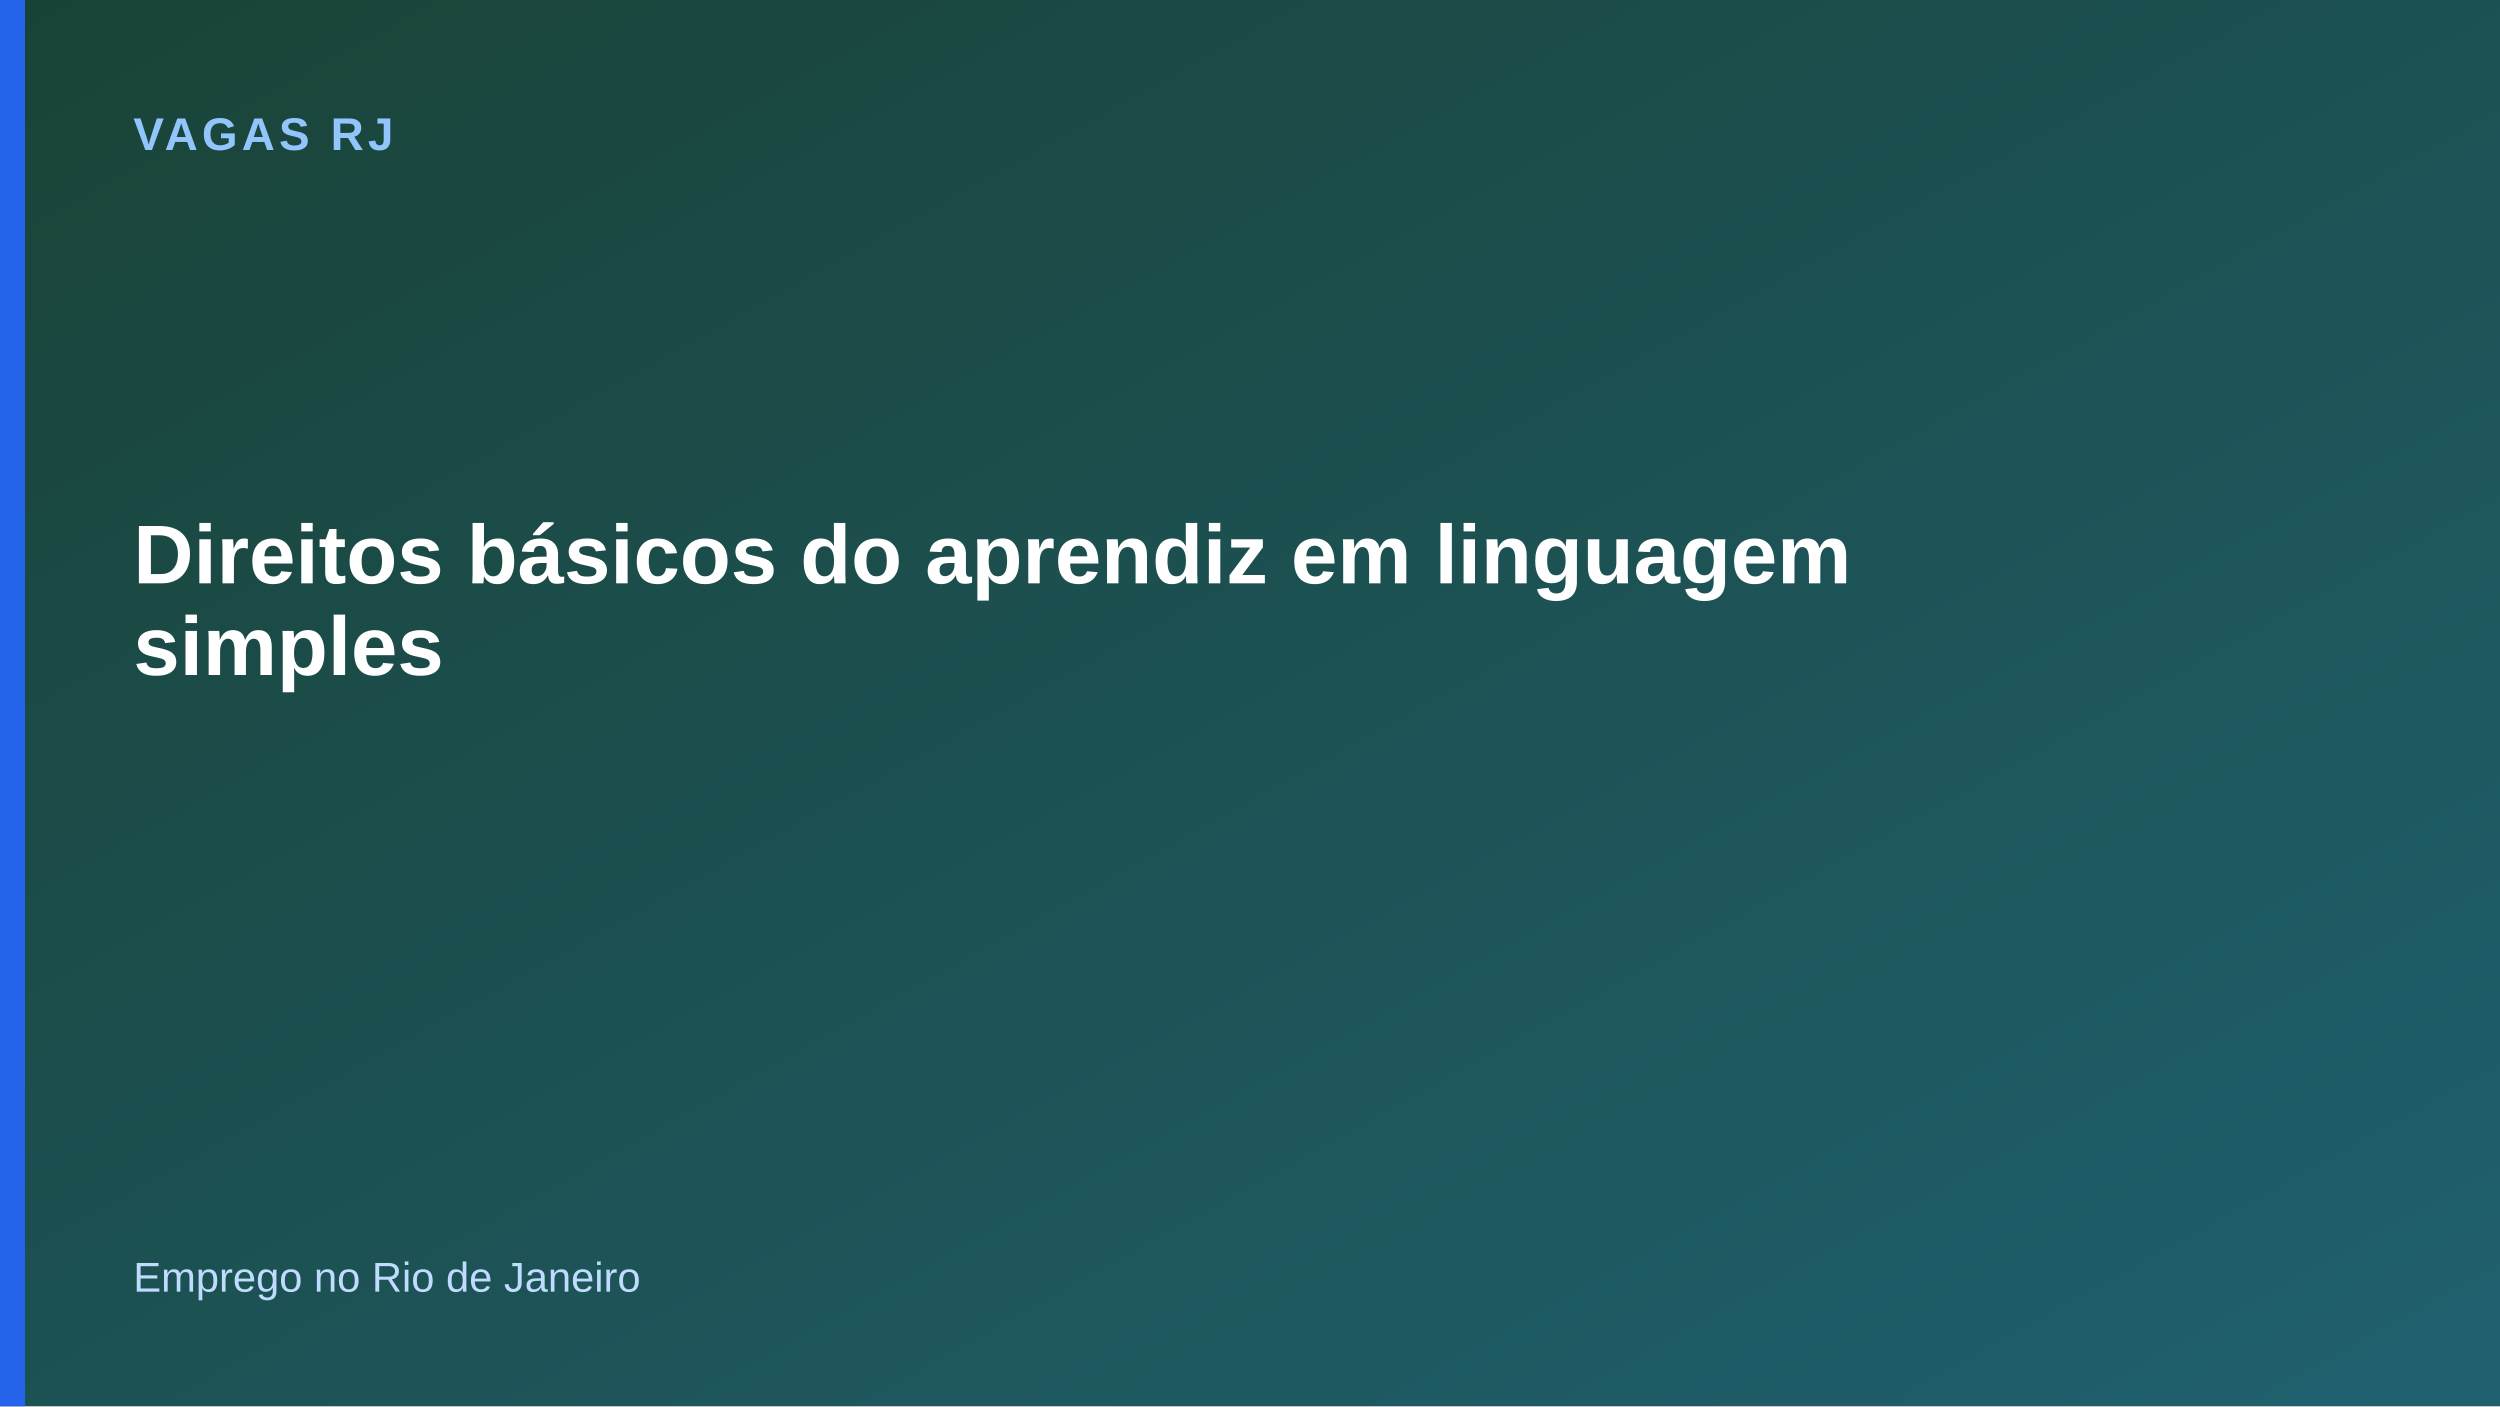
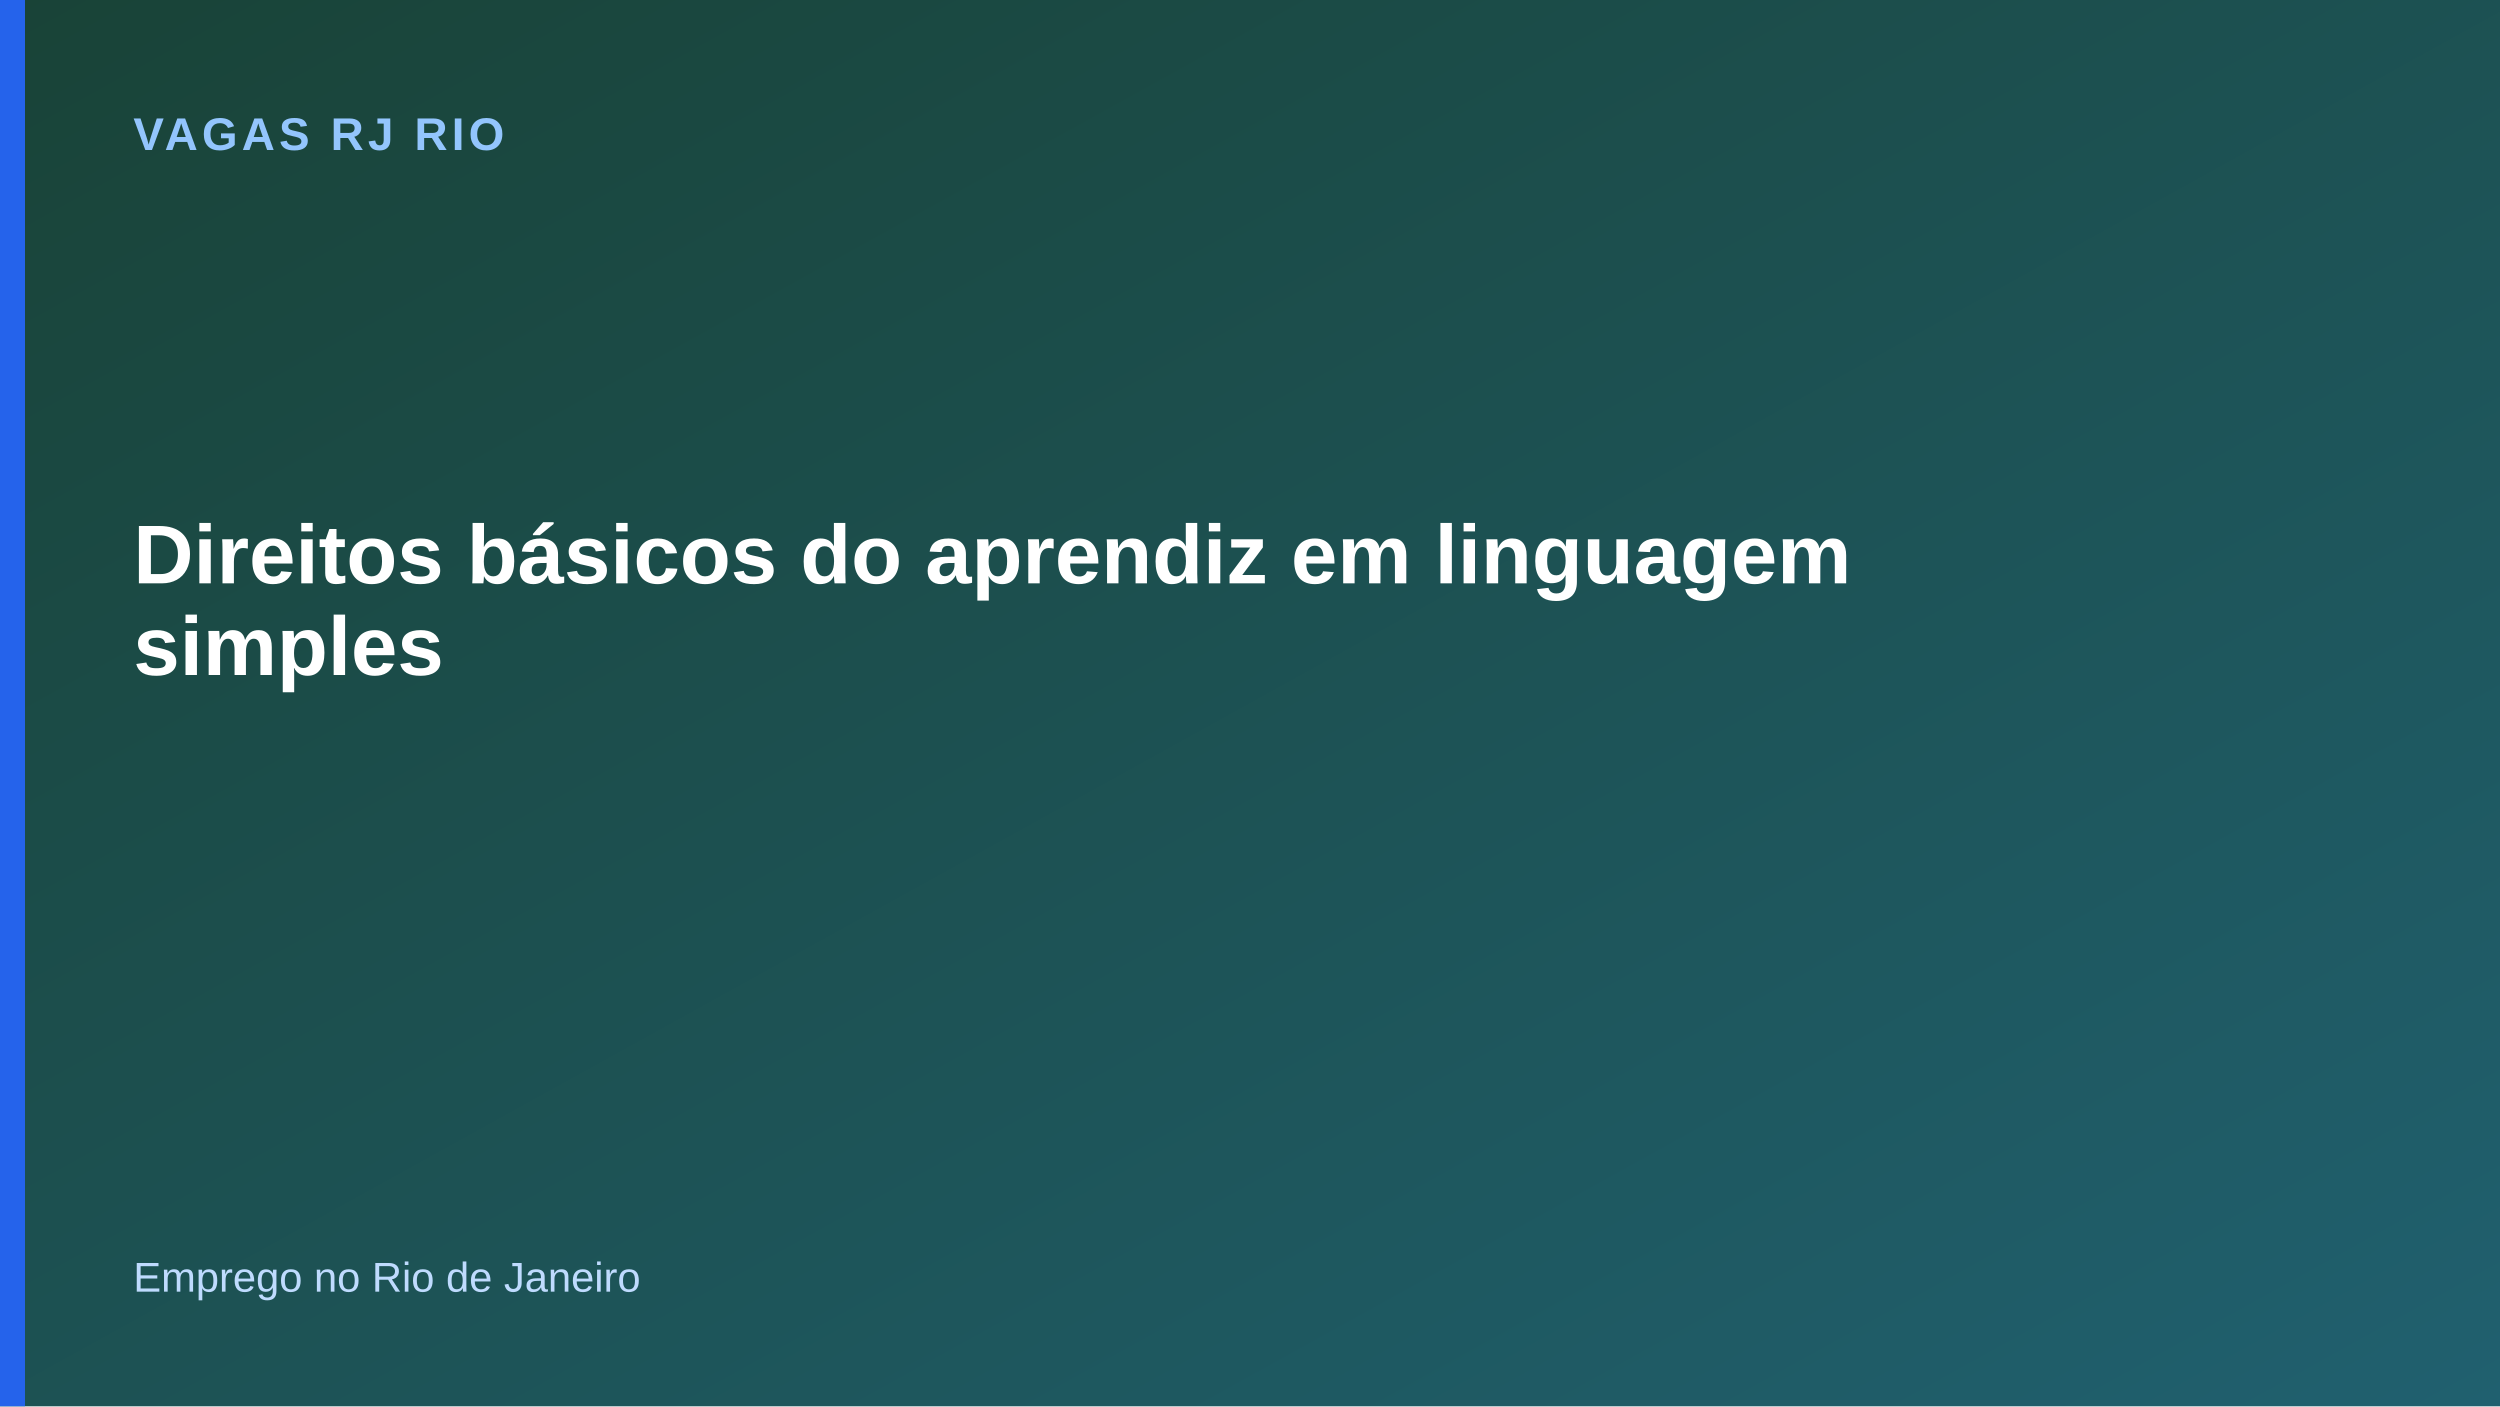
<svg xmlns="http://www.w3.org/2000/svg" width="1200" height="675" viewBox="0 0 1200 675" role="img" aria-label="Direitos básicos do aprendiz em linguagem simples">
  <defs>
    <linearGradient id="g" x1="0" y1="0" x2="1" y2="1">
      <stop offset="0%" stop-color="hsl(163, 45%, 18%)" />
      <stop offset="100%" stop-color="hsl(191, 55%, 28%)" />
    </linearGradient>
  </defs>
  <rect width="1200" height="675" fill="url(#g)" />
  <rect x="0" y="0" width="12" height="675" fill="#2563eb" />
-   <text x="64" y="72" fill="#93c5fd" font-family="Segoe UI, Arial, sans-serif" font-size="22" font-weight="700" letter-spacing="2">VAGAS RJ</text>
+   <text x="64" y="72" fill="#93c5fd" font-family="Segoe UI, Arial, sans-serif" font-size="22" font-weight="700" letter-spacing="2">VAGAS RJ RIO</text>
  <text x="64" y="280" fill="#ffffff" font-family="Segoe UI, Arial, sans-serif" font-size="40" font-weight="700">
    <tspan x="64" dy="0">Direitos básicos do aprendiz em linguagem</tspan>
    <tspan x="64" dy="44">simples</tspan>
  </text>
  <text x="64" y="620" fill="#bfdbfe" font-family="Segoe UI, Arial, sans-serif" font-size="20">Emprego no Rio de Janeiro</text>
</svg>
